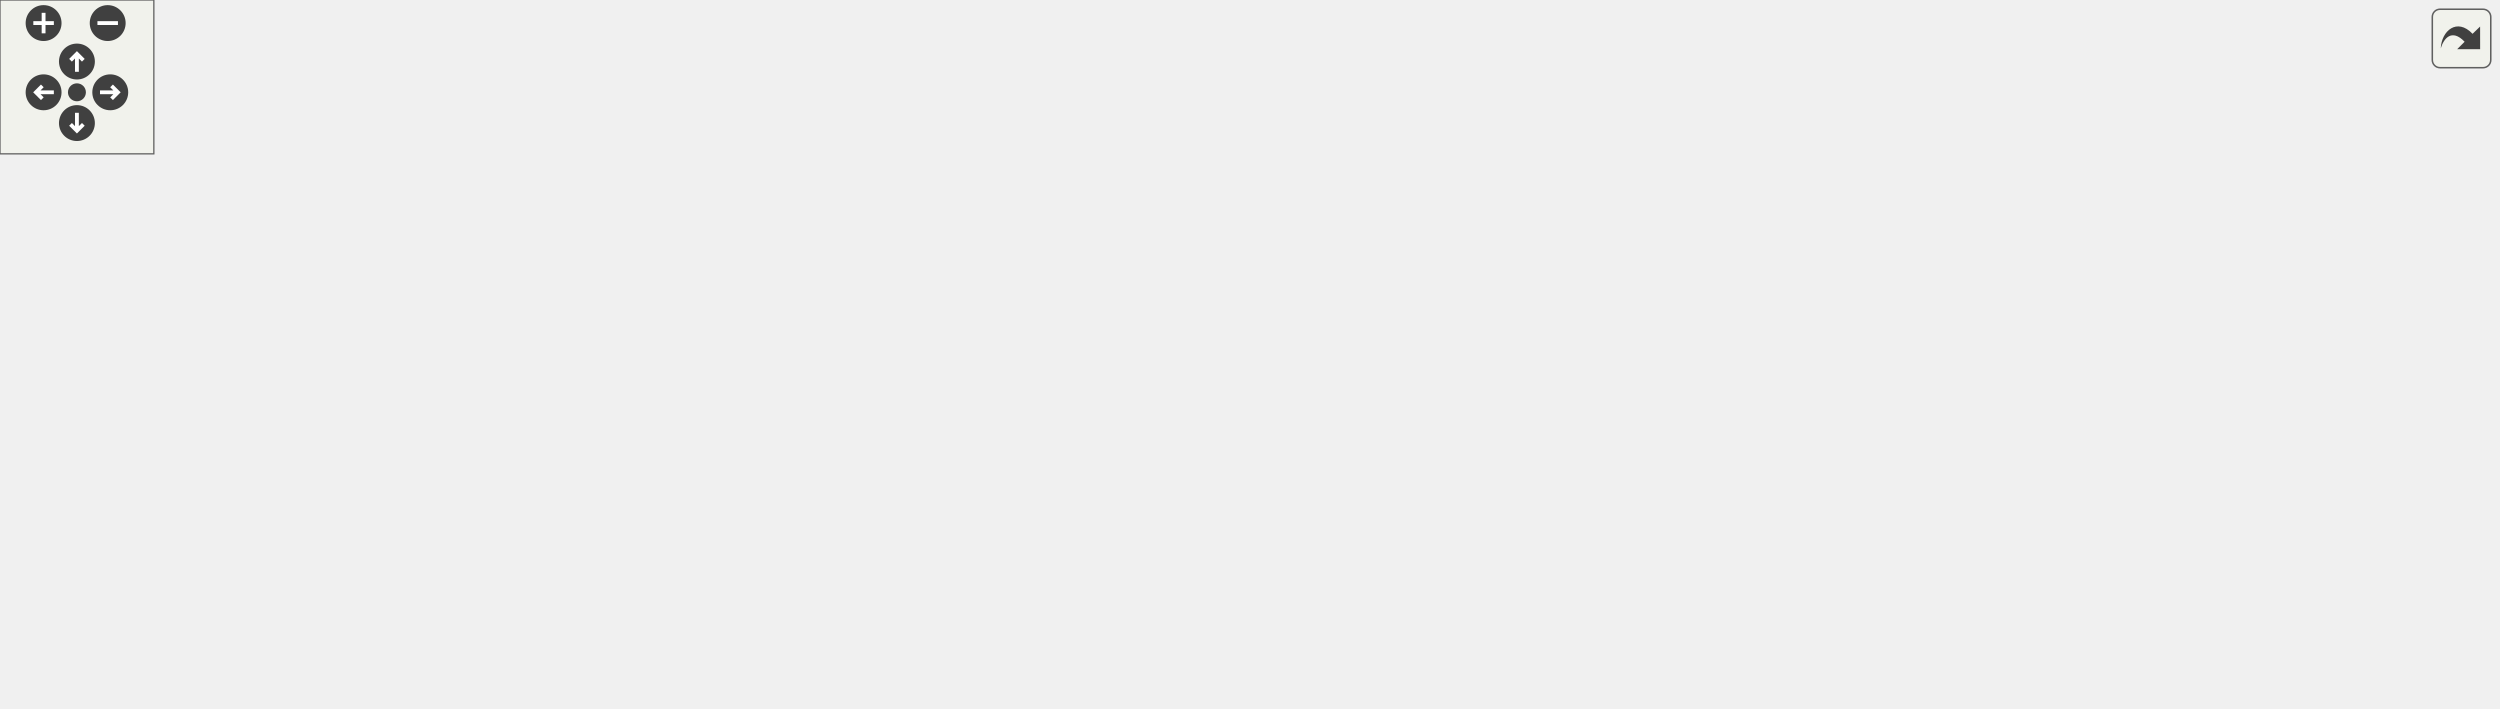
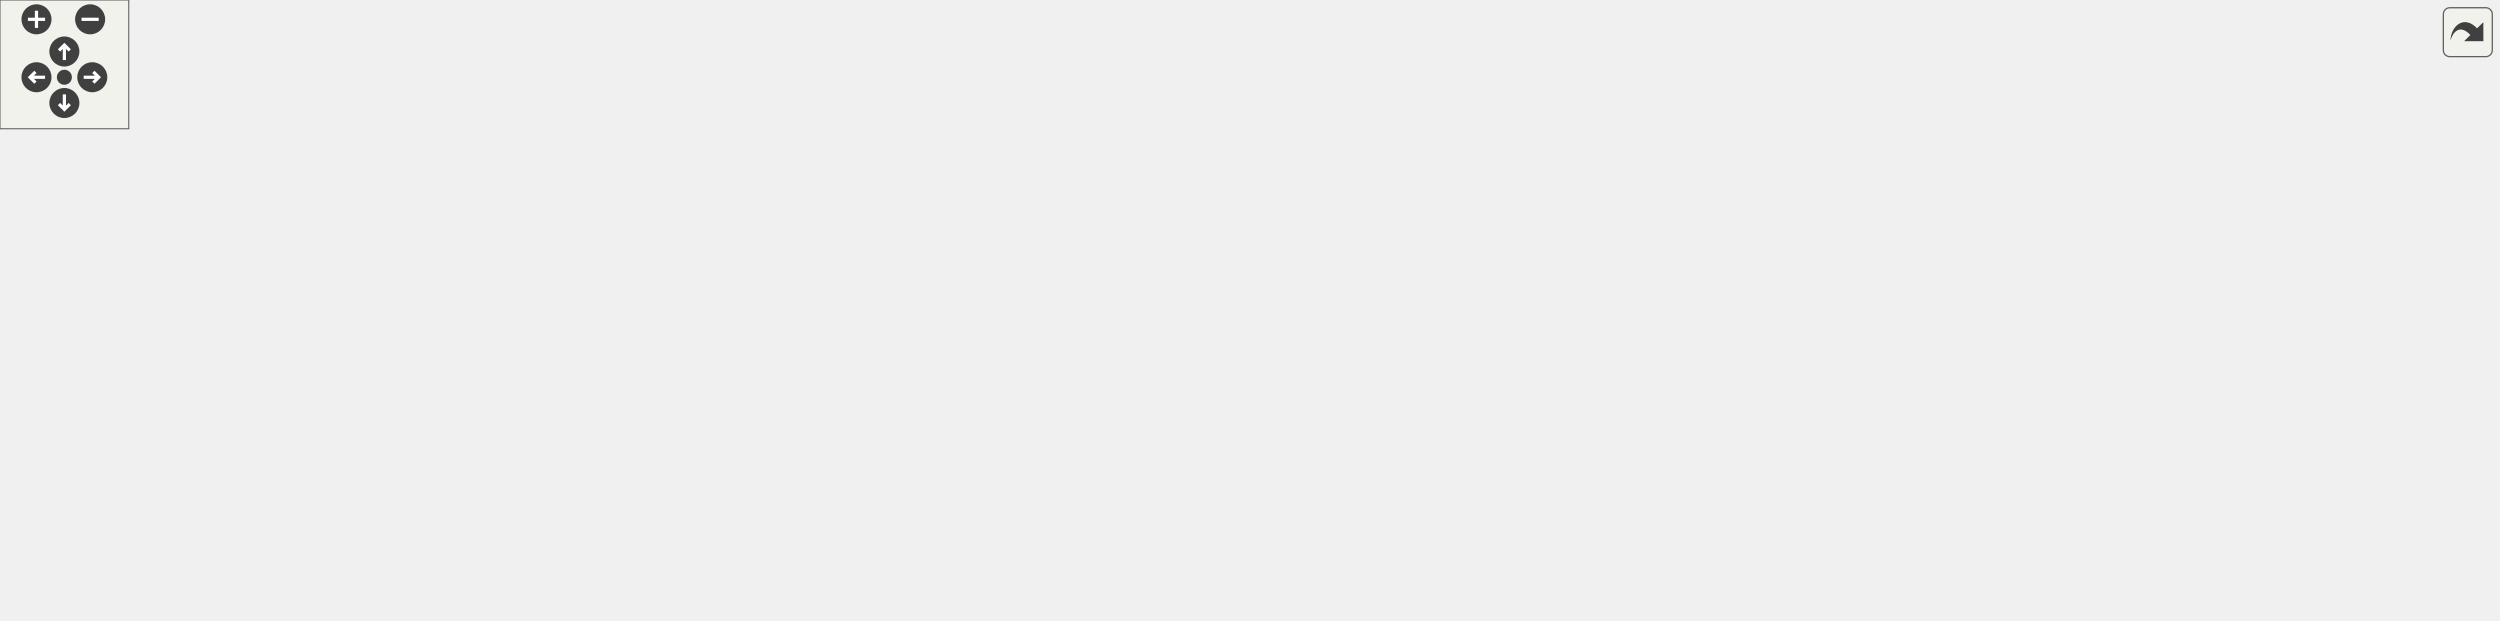
<svg xmlns="http://www.w3.org/2000/svg" xmlns:xlink="http://www.w3.org/1999/xlink" id="main" version="1.1" xml:space="preserve">
  <style type="text/css">
.edge:hover path { stroke: red; }
.edge:hover polygon { stroke: red; fill: red; }
</style>
  <defs>
    <circle id="rim" cx="0" cy="0" r="7" />
    <circle id="rim2" cx="0" cy="0" r="3.5" />
    <g id="zoomPlus">
      <use xlink:href="#rim" fill="#404040">
        <set attributeName="fill" to="#808080" begin="zoomplus.mouseover" end="zoomplus.mouseout" />
      </use>
      <path d="M-4,0h8M0,-4v8" fill="none" stroke="white" stroke-width="1.5" pointer-events="none" />
    </g>
    <g id="zoomMin">
      <use xlink:href="#rim" fill="#404040">
        <set attributeName="fill" to="#808080" begin="zoomminus.mouseover" end="zoomminus.mouseout" />
      </use>
      <path d="M-4,0h8" fill="none" stroke="white" stroke-width="1.5" pointer-events="none" />
    </g>
    <g id="dirArrow">
      <path fill="none" stroke="white" stroke-width="1.5" d="M0,-3.0v7 M-2.5,-0.5L0,-3.0L2.5,-0.5" />
    </g>
    <g id="resetDef">
      <use xlink:href="#rim2" fill="#404040">
        <set attributeName="fill" to="#808080" begin="reset.mouseover" end="reset.mouseout" />
      </use>
    </g>
  </defs>
  <svg id="graph" class="graph">
    <g id="viewport">
      <g id="node1" class="node">
        <g id="a_node1">
          <a xlink:title=" ">
-             <polygon fill="#bfbfbf" stroke="black" points="413,-152.5 413,-215.5 515,-215.5 515,-152.5 413,-152.5" />
-             <text text-anchor="middle" x="464" y="-201.9" font-family="Helvetica,sans-Serif" font-size="12.00">QMainWindow</text>
-             <polyline fill="none" stroke="black" points="413,-194.5 515,-194.5 " />
-             <text text-anchor="middle" x="464" y="-180.9" font-family="Helvetica,sans-Serif" font-size="12.00"> </text>
-             <polyline fill="none" stroke="black" points="413,-173.5 515,-173.5 " />
-             <text text-anchor="middle" x="464" y="-159.9" font-family="Helvetica,sans-Serif" font-size="12.00"> </text>
+             <polygon fill="#bfbfbf" stroke="black" points="549,-165.5 549,-228.5 651,-228.5 651,-165.5 549,-165.5" />
+             <text text-anchor="middle" x="600" y="-214.9" font-family="Helvetica,sans-Serif" font-size="12.00">QMainWindow</text>
+             <polyline fill="none" stroke="black" points="549,-207.5 651,-207.5 " />
+             <text text-anchor="middle" x="600" y="-193.9" font-family="Helvetica,sans-Serif" font-size="12.00"> </text>
+             <polyline fill="none" stroke="black" points="549,-186.5 651,-186.5 " />
+             <text text-anchor="middle" x="600" y="-172.9" font-family="Helvetica,sans-Serif" font-size="12.00"> </text>
          </a>
        </g>
      </g>
      <g id="node2" class="node">
        <g id="a_node2">
-           <a xlink:href="class_markov_1_1_g_u_i_1_1about.html" target="_top" xlink:title="QT Class for about page.">
-             <polygon fill="none" stroke="black" points="0,-26.5 0,-89.5 132,-89.5 132,-26.5 0,-26.5" />
-             <text text-anchor="middle" x="66" y="-75.9" font-family="Helvetica,sans-Serif" font-size="12.00">Markov::GUI::about</text>
-             <polyline fill="none" stroke="black" points="0,-68.5 132,-68.5 " />
-             <text text-anchor="start" x="8" y="-54.9" font-family="Helvetica,sans-Serif" font-size="12.00">- ui</text>
-             <polyline fill="none" stroke="black" points="0,-47.5 132,-47.5 " />
-             <text text-anchor="start" x="8" y="-33.9" font-family="Helvetica,sans-Serif" font-size="12.00">+ about()</text>
+           <a xlink:href="class_markov_1_1_g_u_i_1_1_c_l_i.html" target="_top" xlink:title="QT CLI Class.">
+             <polygon fill="none" stroke="black" points="0,-7 0,-122 154,-122 154,-7 0,-7" />
+             <text text-anchor="middle" x="77" y="-108.4" font-family="Helvetica,sans-Serif" font-size="12.00">Markov::GUI::CLI</text>
+             <polyline fill="none" stroke="black" points="0,-101 154,-101 " />
+             <text text-anchor="start" x="8" y="-87.4" font-family="Helvetica,sans-Serif" font-size="12.00">- Ui::CLI ui</text>
+             <polyline fill="none" stroke="black" points="0,-80 154,-80 " />
+             <text text-anchor="start" x="8" y="-66.4" font-family="Helvetica,sans-Serif" font-size="12.00">+ CLI(QWidget *parent</text>
+             <text text-anchor="start" x="8" y="-53.4" font-family="Helvetica,sans-Serif" font-size="12.00">=Q_NULLPTR)</text>
+             <text text-anchor="start" x="8" y="-40.4" font-family="Helvetica,sans-Serif" font-size="12.00">+ void start()</text>
+             <text text-anchor="start" x="8" y="-27.4" font-family="Helvetica,sans-Serif" font-size="12.00">+ void statistics()</text>
+             <text text-anchor="start" x="8" y="-14.4" font-family="Helvetica,sans-Serif" font-size="12.00">+ void about()</text>
          </a>
        </g>
      </g>
      <g id="edge1" class="edge">
-         <path fill="none" stroke="midnightblue" d="M402.92,-178.44C336.05,-171.63 226.89,-155.1 141,-116 126.41,-109.36 112,-99.45 99.77,-89.75" />
-         <polygon fill="none" stroke="midnightblue" points="402.58,-181.92 412.88,-179.41 403.27,-174.95 402.58,-181.92" />
+         <path fill="none" stroke="midnightblue" d="M538.52,-195.75C451.61,-193.39 289.33,-181.53 163,-129 158.12,-126.97 153.25,-124.6 148.47,-122" />
+         <polygon fill="none" stroke="midnightblue" points="538.66,-199.25 548.74,-195.99 538.83,-192.26 538.66,-199.25" />
      </g>
      <g id="node3" class="node">
        <g id="a_node3">
-           <a xlink:href="class_markov_1_1_g_u_i_1_1_c_l_i.html" target="_top" xlink:title="QT CLI Class.">
-             <polygon fill="none" stroke="black" points="150,-7 150,-109 266,-109 266,-7 150,-7" />
-             <text text-anchor="middle" x="208" y="-95.4" font-family="Helvetica,sans-Serif" font-size="12.00">Markov::GUI::CLI</text>
-             <polyline fill="none" stroke="black" points="150,-88 266,-88 " />
-             <text text-anchor="start" x="158" y="-74.4" font-family="Helvetica,sans-Serif" font-size="12.00">- ui</text>
-             <polyline fill="none" stroke="black" points="150,-67 266,-67 " />
-             <text text-anchor="start" x="158" y="-53.4" font-family="Helvetica,sans-Serif" font-size="12.00">+ CLI()</text>
-             <text text-anchor="start" x="158" y="-40.4" font-family="Helvetica,sans-Serif" font-size="12.00">+ start()</text>
-             <text text-anchor="start" x="158" y="-27.4" font-family="Helvetica,sans-Serif" font-size="12.00">+ statistics()</text>
-             <text text-anchor="start" x="158" y="-14.4" font-family="Helvetica,sans-Serif" font-size="12.00">+ about()</text>
+           <a xlink:href="class_markov_1_1_g_u_i_1_1_generate.html" target="_top" xlink:title="QT Generation page class.">
+             <polygon fill="none" stroke="black" points="172.5,-0.5 172.5,-128.5 363.5,-128.5 363.5,-0.5 172.5,-0.5" />
+             <text text-anchor="middle" x="268" y="-114.9" font-family="Helvetica,sans-Serif" font-size="12.00">Markov::GUI::Generate</text>
+             <polyline fill="none" stroke="black" points="172.5,-107.5 363.5,-107.5 " />
+             <text text-anchor="start" x="180.5" y="-93.9" font-family="Helvetica,sans-Serif" font-size="12.00">- Ui::Generate ui</text>
+             <polyline fill="none" stroke="black" points="172.5,-86.5 363.5,-86.5 " />
+             <text text-anchor="start" x="180.5" y="-72.9" font-family="Helvetica,sans-Serif" font-size="12.00">+ Generate(QWidget *parent</text>
+             <text text-anchor="start" x="180.5" y="-59.9" font-family="Helvetica,sans-Serif" font-size="12.00">=Q_NULLPTR)</text>
+             <text text-anchor="start" x="180.5" y="-46.9" font-family="Helvetica,sans-Serif" font-size="12.00">+ void home()</text>
+             <text text-anchor="start" x="180.5" y="-33.9" font-family="Helvetica,sans-Serif" font-size="12.00">+ void generation()</text>
+             <text text-anchor="start" x="180.5" y="-20.9" font-family="Helvetica,sans-Serif" font-size="12.00">+ void train()</text>
+             <text text-anchor="start" x="180.5" y="-7.9" font-family="Helvetica,sans-Serif" font-size="12.00">+ void vis()</text>
          </a>
        </g>
      </g>
      <g id="edge2" class="edge">
-         <path fill="none" stroke="midnightblue" d="M402.91,-167.5C364.64,-156.33 315.15,-139.14 275,-116 271.3,-113.86 267.6,-111.51 263.95,-109.02" />
-         <polygon fill="none" stroke="midnightblue" points="402.31,-170.97 412.88,-170.35 404.23,-164.24 402.31,-170.97" />
+         <path fill="none" stroke="midnightblue" d="M538.7,-182.45C492.14,-171.08 427.11,-152.87 373,-129 369.88,-127.62 366.74,-126.17 363.6,-124.66" />
+         <polygon fill="none" stroke="midnightblue" points="538.09,-185.9 548.64,-184.84 539.73,-179.1 538.09,-185.9" />
      </g>
      <g id="node4" class="node">
        <g id="a_node4">
-           <a xlink:href="class_markov_1_1_g_u_i_1_1_generate.html" target="_top" xlink:title="QT Generation page class.">
-             <polygon fill="none" stroke="black" points="284,-0.5 284,-115.5 438,-115.5 438,-0.5 284,-0.5" />
-             <text text-anchor="middle" x="361" y="-101.9" font-family="Helvetica,sans-Serif" font-size="12.00">Markov::GUI::Generate</text>
-             <polyline fill="none" stroke="black" points="284,-94.5 438,-94.5 " />
-             <text text-anchor="start" x="292" y="-80.9" font-family="Helvetica,sans-Serif" font-size="12.00">- ui</text>
-             <polyline fill="none" stroke="black" points="284,-73.5 438,-73.5 " />
-             <text text-anchor="start" x="292" y="-59.9" font-family="Helvetica,sans-Serif" font-size="12.00">+ Generate()</text>
-             <text text-anchor="start" x="292" y="-46.9" font-family="Helvetica,sans-Serif" font-size="12.00">+ home()</text>
-             <text text-anchor="start" x="292" y="-33.9" font-family="Helvetica,sans-Serif" font-size="12.00">+ generation()</text>
-             <text text-anchor="start" x="292" y="-20.9" font-family="Helvetica,sans-Serif" font-size="12.00">+ train()</text>
-             <text text-anchor="start" x="292" y="-7.9" font-family="Helvetica,sans-Serif" font-size="12.00">+ vis()</text>
+           <a xlink:href="class_markov_1_1_g_u_i_1_1_markov_passwords_g_u_i.html" target="_top" xlink:title="Reporting UI.">
+             <polygon fill="none" stroke="black" points="382,-0.5 382,-128.5 606,-128.5 606,-0.5 382,-0.5" />
+             <text text-anchor="middle" x="494" y="-114.9" font-family="Helvetica,sans-Serif" font-size="12.00">Markov::GUI::MarkovPasswordsGUI</text>
+             <polyline fill="none" stroke="black" points="382,-107.5 606,-107.5 " />
+             <text text-anchor="start" x="390" y="-93.9" font-family="Helvetica,sans-Serif" font-size="12.00">- Ui::MarkovPasswordsGUIClass ui</text>
+             <polyline fill="none" stroke="black" points="382,-86.5 606,-86.5 " />
+             <text text-anchor="start" x="390" y="-72.9" font-family="Helvetica,sans-Serif" font-size="12.00">+ MarkovPasswordsGUI</text>
+             <text text-anchor="start" x="390" y="-59.9" font-family="Helvetica,sans-Serif" font-size="12.00">(QWidget *parent=Q_NULLPTR)</text>
+             <text text-anchor="start" x="390" y="-46.9" font-family="Helvetica,sans-Serif" font-size="12.00">+ void benchmarkSelected()</text>
+             <text text-anchor="start" x="390" y="-33.9" font-family="Helvetica,sans-Serif" font-size="12.00">+ void home()</text>
+             <text text-anchor="start" x="390" y="-20.9" font-family="Helvetica,sans-Serif" font-size="12.00">+ void pass()</text>
+             <text text-anchor="start" x="390" y="-7.9" font-family="Helvetica,sans-Serif" font-size="12.00">+ void model()</text>
          </a>
        </g>
      </g>
      <g id="edge3" class="edge">
-         <path fill="none" stroke="midnightblue" d="M432.09,-144.59C424.54,-135.5 416.33,-125.61 408.26,-115.89" />
-         <polygon fill="none" stroke="midnightblue" points="429.46,-146.89 438.54,-152.35 434.84,-142.42 429.46,-146.89" />
+         <path fill="none" stroke="midnightblue" d="M568.82,-157.61C561.39,-148.47 553.27,-138.47 545.21,-128.54" />
+         <polygon fill="none" stroke="midnightblue" points="566.13,-159.85 575.15,-165.4 571.56,-155.43 566.13,-159.85" />
      </g>
      <g id="node5" class="node">
        <g id="a_node5">
-           <a xlink:href="class_markov_1_1_g_u_i_1_1_markov_passwords_g_u_i.html" target="_top" xlink:title="Reporting UI.">
-             <polygon fill="none" stroke="black" points="456,-0.5 456,-115.5 680,-115.5 680,-0.5 456,-0.5" />
-             <text text-anchor="middle" x="568" y="-101.9" font-family="Helvetica,sans-Serif" font-size="12.00">Markov::GUI::MarkovPasswordsGUI</text>
-             <polyline fill="none" stroke="black" points="456,-94.5 680,-94.5 " />
-             <text text-anchor="start" x="464" y="-80.9" font-family="Helvetica,sans-Serif" font-size="12.00">- ui</text>
-             <polyline fill="none" stroke="black" points="456,-73.5 680,-73.5 " />
-             <text text-anchor="start" x="464" y="-59.9" font-family="Helvetica,sans-Serif" font-size="12.00">+ MarkovPasswordsGUI()</text>
-             <text text-anchor="start" x="464" y="-46.9" font-family="Helvetica,sans-Serif" font-size="12.00">+ benchmarkSelected()</text>
-             <text text-anchor="start" x="464" y="-33.9" font-family="Helvetica,sans-Serif" font-size="12.00">+ home()</text>
-             <text text-anchor="start" x="464" y="-20.9" font-family="Helvetica,sans-Serif" font-size="12.00">+ pass()</text>
-             <text text-anchor="start" x="464" y="-7.9" font-family="Helvetica,sans-Serif" font-size="12.00">+ model()</text>
+           <a xlink:href="class_markov_1_1_g_u_i_1_1_train.html" target="_top" xlink:title="QT Training page class.">
+             <polygon fill="none" stroke="black" points="624,-13.5 624,-115.5 788,-115.5 788,-13.5 624,-13.5" />
+             <text text-anchor="middle" x="706" y="-101.9" font-family="Helvetica,sans-Serif" font-size="12.00">Markov::GUI::Train</text>
+             <polyline fill="none" stroke="black" points="624,-94.5 788,-94.5 " />
+             <text text-anchor="start" x="632" y="-80.9" font-family="Helvetica,sans-Serif" font-size="12.00">- Ui::Train ui</text>
+             <polyline fill="none" stroke="black" points="624,-73.5 788,-73.5 " />
+             <text text-anchor="start" x="632" y="-59.9" font-family="Helvetica,sans-Serif" font-size="12.00">+ Train(QWidget *parent</text>
+             <text text-anchor="start" x="632" y="-46.9" font-family="Helvetica,sans-Serif" font-size="12.00">=Q_NULLPTR)</text>
+             <text text-anchor="start" x="632" y="-33.9" font-family="Helvetica,sans-Serif" font-size="12.00">+ void home()</text>
+             <text text-anchor="start" x="632" y="-20.9" font-family="Helvetica,sans-Serif" font-size="12.00">+ void train()</text>
          </a>
        </g>
      </g>
      <g id="edge4" class="edge">
-         <path fill="none" stroke="midnightblue" d="M496.22,-144.59C503.84,-135.5 512.13,-125.61 520.28,-115.89" />
-         <polygon fill="none" stroke="midnightblue" points="493.45,-142.44 489.71,-152.35 498.82,-146.94 493.45,-142.44" />
+         <path fill="none" stroke="midnightblue" d="M631.29,-157.48C641.96,-144.34 654.04,-129.47 665.34,-115.56" />
+         <polygon fill="none" stroke="midnightblue" points="628.44,-155.43 624.85,-165.4 633.87,-159.85 628.44,-155.43" />
      </g>
      <g id="node6" class="node">
        <g id="a_node6">
-           <a xlink:href="class_markov_1_1_g_u_i_1_1menu.html" target="_top" xlink:title="QT Menu class.">
-             <polygon fill="none" stroke="black" points="698,-13.5 698,-102.5 830,-102.5 830,-13.5 698,-13.5" />
-             <text text-anchor="middle" x="764" y="-88.9" font-family="Helvetica,sans-Serif" font-size="12.00">Markov::GUI::menu</text>
-             <polyline fill="none" stroke="black" points="698,-81.5 830,-81.5 " />
-             <text text-anchor="start" x="706" y="-67.9" font-family="Helvetica,sans-Serif" font-size="12.00">- ui</text>
-             <polyline fill="none" stroke="black" points="698,-60.5 830,-60.5 " />
-             <text text-anchor="start" x="706" y="-46.9" font-family="Helvetica,sans-Serif" font-size="12.00">+ menu()</text>
-             <text text-anchor="start" x="706" y="-33.9" font-family="Helvetica,sans-Serif" font-size="12.00">+ about()</text>
-             <text text-anchor="start" x="706" y="-20.9" font-family="Helvetica,sans-Serif" font-size="12.00">+ visualization()</text>
+           <a xlink:href="class_markov_1_1_g_u_i_1_1about.html" target="_top" xlink:title="QT Class for about page.">
+             <polygon fill="none" stroke="black" points="806,-26.5 806,-102.5 976,-102.5 976,-26.5 806,-26.5" />
+             <text text-anchor="middle" x="891" y="-88.9" font-family="Helvetica,sans-Serif" font-size="12.00">Markov::GUI::about</text>
+             <polyline fill="none" stroke="black" points="806,-81.5 976,-81.5 " />
+             <text text-anchor="start" x="814" y="-67.9" font-family="Helvetica,sans-Serif" font-size="12.00">- Ui::main ui</text>
+             <polyline fill="none" stroke="black" points="806,-60.5 976,-60.5 " />
+             <text text-anchor="start" x="814" y="-46.9" font-family="Helvetica,sans-Serif" font-size="12.00">+ about(QWidget *parent</text>
+             <text text-anchor="start" x="814" y="-33.9" font-family="Helvetica,sans-Serif" font-size="12.00">=Q_NULLPTR)</text>
          </a>
        </g>
      </g>
      <g id="edge5" class="edge">
-         <path fill="none" stroke="midnightblue" d="M525.07,-171.09C571.65,-160.54 636.52,-142.64 689,-116 696.58,-112.15 704.18,-107.51 711.47,-102.57" />
-         <polygon fill="none" stroke="midnightblue" points="524.13,-167.71 515.13,-173.29 525.65,-174.55 524.13,-167.71" />
+         <path fill="none" stroke="midnightblue" d="M661.11,-179.8C700.88,-168.15 753.3,-150.7 797,-129 811.99,-121.55 827.39,-112.05 841.28,-102.68" />
+         <polygon fill="none" stroke="midnightblue" points="659.92,-176.5 651.28,-182.63 661.86,-183.22 659.92,-176.5" />
      </g>
      <g id="node7" class="node">
        <g id="a_node7">
-           <a xlink:href="class_markov_1_1_g_u_i_1_1_train.html" target="_top" xlink:title="QT Training page class.">
-             <polygon fill="none" stroke="black" points="848,-13.5 848,-102.5 974,-102.5 974,-13.5 848,-13.5" />
-             <text text-anchor="middle" x="911" y="-88.9" font-family="Helvetica,sans-Serif" font-size="12.00">Markov::GUI::Train</text>
-             <polyline fill="none" stroke="black" points="848,-81.5 974,-81.5 " />
-             <text text-anchor="start" x="856" y="-67.9" font-family="Helvetica,sans-Serif" font-size="12.00">- ui</text>
-             <polyline fill="none" stroke="black" points="848,-60.5 974,-60.5 " />
-             <text text-anchor="start" x="856" y="-46.9" font-family="Helvetica,sans-Serif" font-size="12.00">+ Train()</text>
-             <text text-anchor="start" x="856" y="-33.9" font-family="Helvetica,sans-Serif" font-size="12.00">+ home()</text>
-             <text text-anchor="start" x="856" y="-20.9" font-family="Helvetica,sans-Serif" font-size="12.00">+ train()</text>
+           <a xlink:href="class_markov_1_1_g_u_i_1_1menu.html" target="_top" xlink:title="QT Menu class.">
+             <polygon fill="none" stroke="black" points="994,-13.5 994,-115.5 1164,-115.5 1164,-13.5 994,-13.5" />
+             <text text-anchor="middle" x="1079" y="-101.9" font-family="Helvetica,sans-Serif" font-size="12.00">Markov::GUI::menu</text>
+             <polyline fill="none" stroke="black" points="994,-94.5 1164,-94.5 " />
+             <text text-anchor="start" x="1002" y="-80.9" font-family="Helvetica,sans-Serif" font-size="12.00">- Ui::main ui</text>
+             <polyline fill="none" stroke="black" points="994,-73.5 1164,-73.5 " />
+             <text text-anchor="start" x="1002" y="-59.9" font-family="Helvetica,sans-Serif" font-size="12.00">+ menu(QWidget *parent</text>
+             <text text-anchor="start" x="1002" y="-46.9" font-family="Helvetica,sans-Serif" font-size="12.00">=Q_NULLPTR)</text>
+             <text text-anchor="start" x="1002" y="-33.9" font-family="Helvetica,sans-Serif" font-size="12.00">+ void about()</text>
+             <text text-anchor="start" x="1002" y="-20.9" font-family="Helvetica,sans-Serif" font-size="12.00">+ void visualization()</text>
          </a>
        </g>
      </g>
      <g id="edge6" class="edge">
-         <path fill="none" stroke="midnightblue" d="M525.56,-181.16C602.16,-176.85 735.48,-162.63 839,-116 846.99,-112.4 854.88,-107.71 862.33,-102.58" />
-         <polygon fill="none" stroke="midnightblue" points="524.94,-177.69 515.14,-181.7 525.31,-184.68 524.94,-177.69" />
+         <path fill="none" stroke="midnightblue" d="M661.18,-193.25C739,-188.01 876.3,-172.82 985,-129 994.13,-125.32 1003.28,-120.65 1012.1,-115.53" />
+         <polygon fill="none" stroke="midnightblue" points="660.83,-189.77 651.07,-193.9 661.28,-196.76 660.83,-189.77" />
      </g>
    </g>
  </svg>
  <g id="navigator" transform="translate(0 0)" fill="#404254">
    <rect fill="#f2f5e9" fill-opacity="0.5" stroke="#606060" stroke-width=".5" x="0" y="0" width="60" height="60" />
    <use id="zoomplus" xlink:href="#zoomPlus" x="17" y="9" />
    <use id="zoomminus" xlink:href="#zoomMin" x="42" y="9" />
    <use id="reset" xlink:href="#resetDef" x="30" y="36" />
    <g id="arrowUp" xlink:href="#dirArrow" transform="translate(30 24)">
      <use xlink:href="#rim" fill="#404040">
        <set attributeName="fill" to="#808080" begin="arrowUp.mouseover" end="arrowUp.mouseout" />
      </use>
      <path fill="none" stroke="white" stroke-width="1.5" d="M0,-3.0v7 M-2.5,-0.5L0,-3.0L2.5,-0.5" />
    </g>
    <g id="arrowRight" xlink:href="#dirArrow" transform="rotate(90) translate(36 -43)">
      <use xlink:href="#rim" fill="#404040">
        <set attributeName="fill" to="#808080" begin="arrowRight.mouseover" end="arrowRight.mouseout" />
      </use>
      <path fill="none" stroke="white" stroke-width="1.5" d="M0,-3.0v7 M-2.5,-0.5L0,-3.0L2.5,-0.5" />
    </g>
    <g id="arrowDown" xlink:href="#dirArrow" transform="rotate(180) translate(-30 -48)">
      <use xlink:href="#rim" fill="#404040">
        <set attributeName="fill" to="#808080" begin="arrowDown.mouseover" end="arrowDown.mouseout" />
      </use>
      <path fill="none" stroke="white" stroke-width="1.5" d="M0,-3.0v7 M-2.5,-0.5L0,-3.0L2.5,-0.5" />
    </g>
    <g id="arrowLeft" xlink:href="#dirArrow" transform="rotate(270) translate(-36 17)">
      <use xlink:href="#rim" fill="#404040">
        <set attributeName="fill" to="#808080" begin="arrowLeft.mouseover" end="arrowLeft.mouseout" />
      </use>
      <path fill="none" stroke="white" stroke-width="1.5" d="M0,-3.0v7 M-2.5,-0.5L0,-3.0L2.5,-0.5" />
    </g>
  </g>
  <svg viewBox="0 0 15 15" width="100%" height="30px" preserveAspectRatio="xMaxYMin meet">
    <g id="arrow_out" transform="scale(0.3 0.3)">
      <a xlink:href="class_q_main_window__inherit__graph_org.svg" target="_base">
        <rect id="button" ry="5" rx="5" y="6" x="6" height="38" width="38" fill="#f2f5e9" fill-opacity="0.5" stroke="#606060" stroke-width="1.0" />
        <path id="arrow" d="M 11.5,31.437 C 11.94,20.098 22.043,11.323 32.159,21.979 L 37.069,17.246 C 37.069,17.246 37.088,32 37.088,32 L 22.16,31.978 C 22.16,31.978 26.998,27.14 26.998,27.14 C 18.529,18.264 13.292,25.23 11.5,31.437 z" style="fill:#404040;" />
      </a>
    </g>
  </svg>
</svg>
